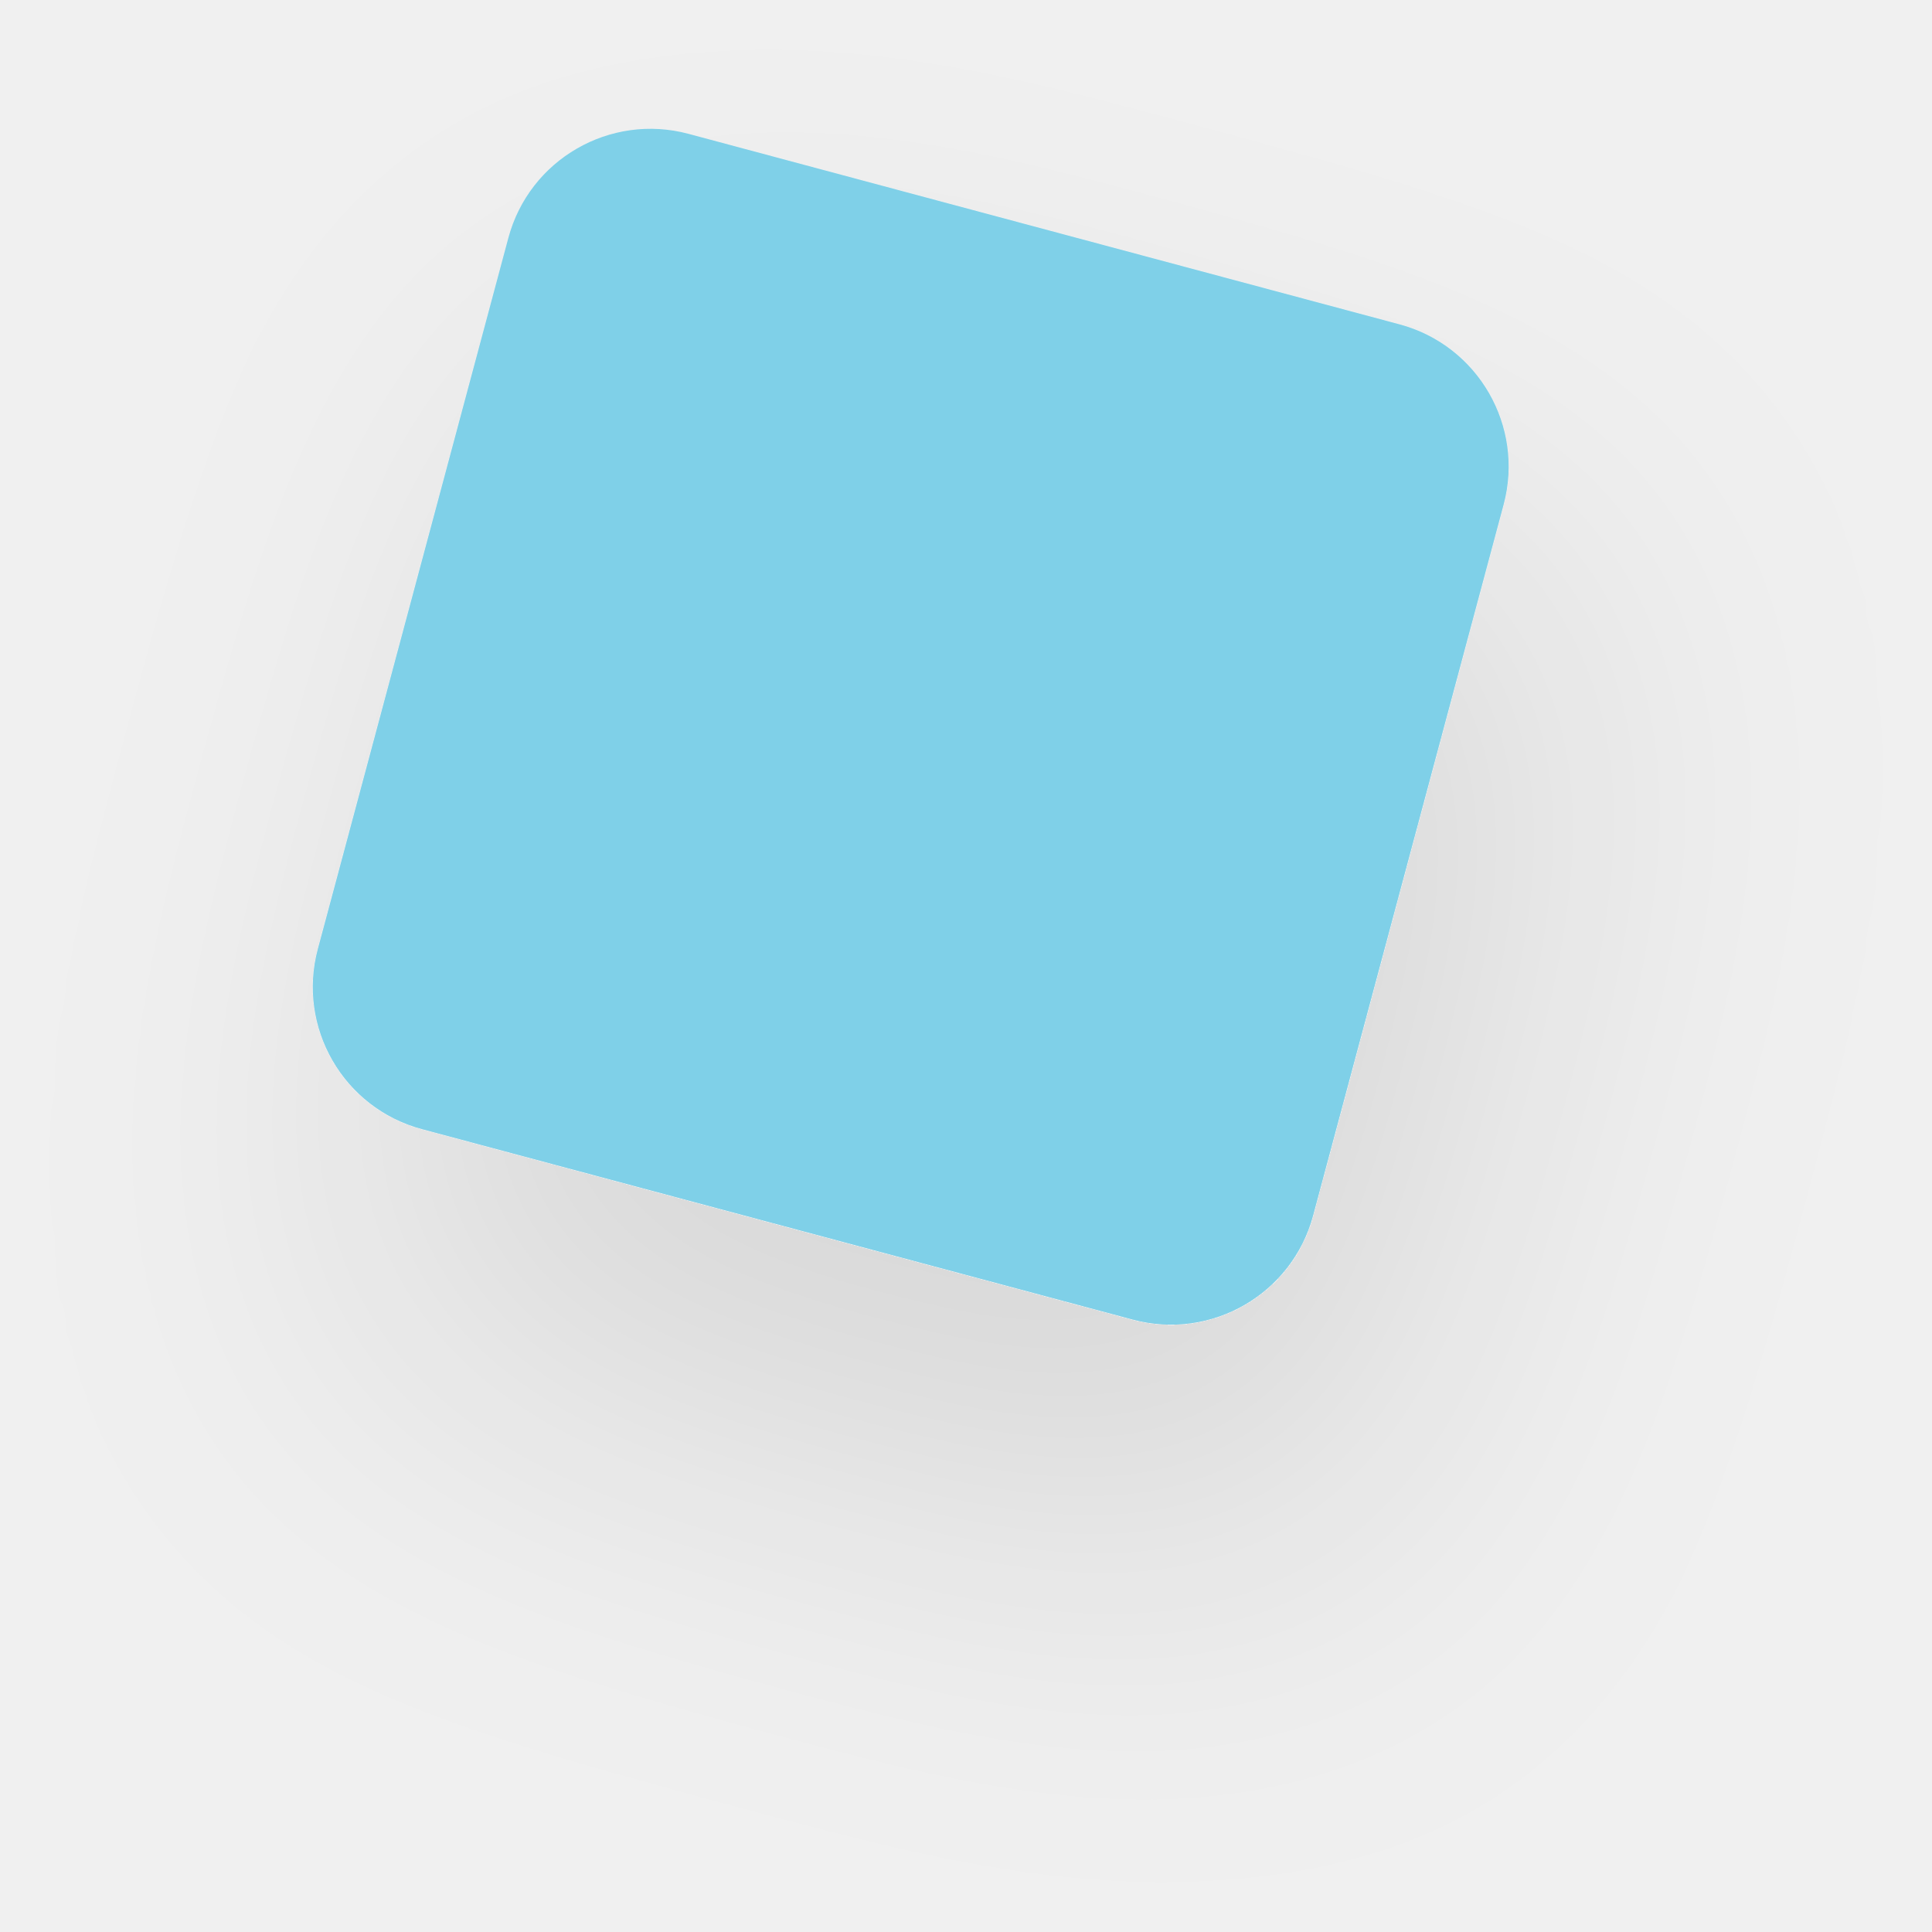
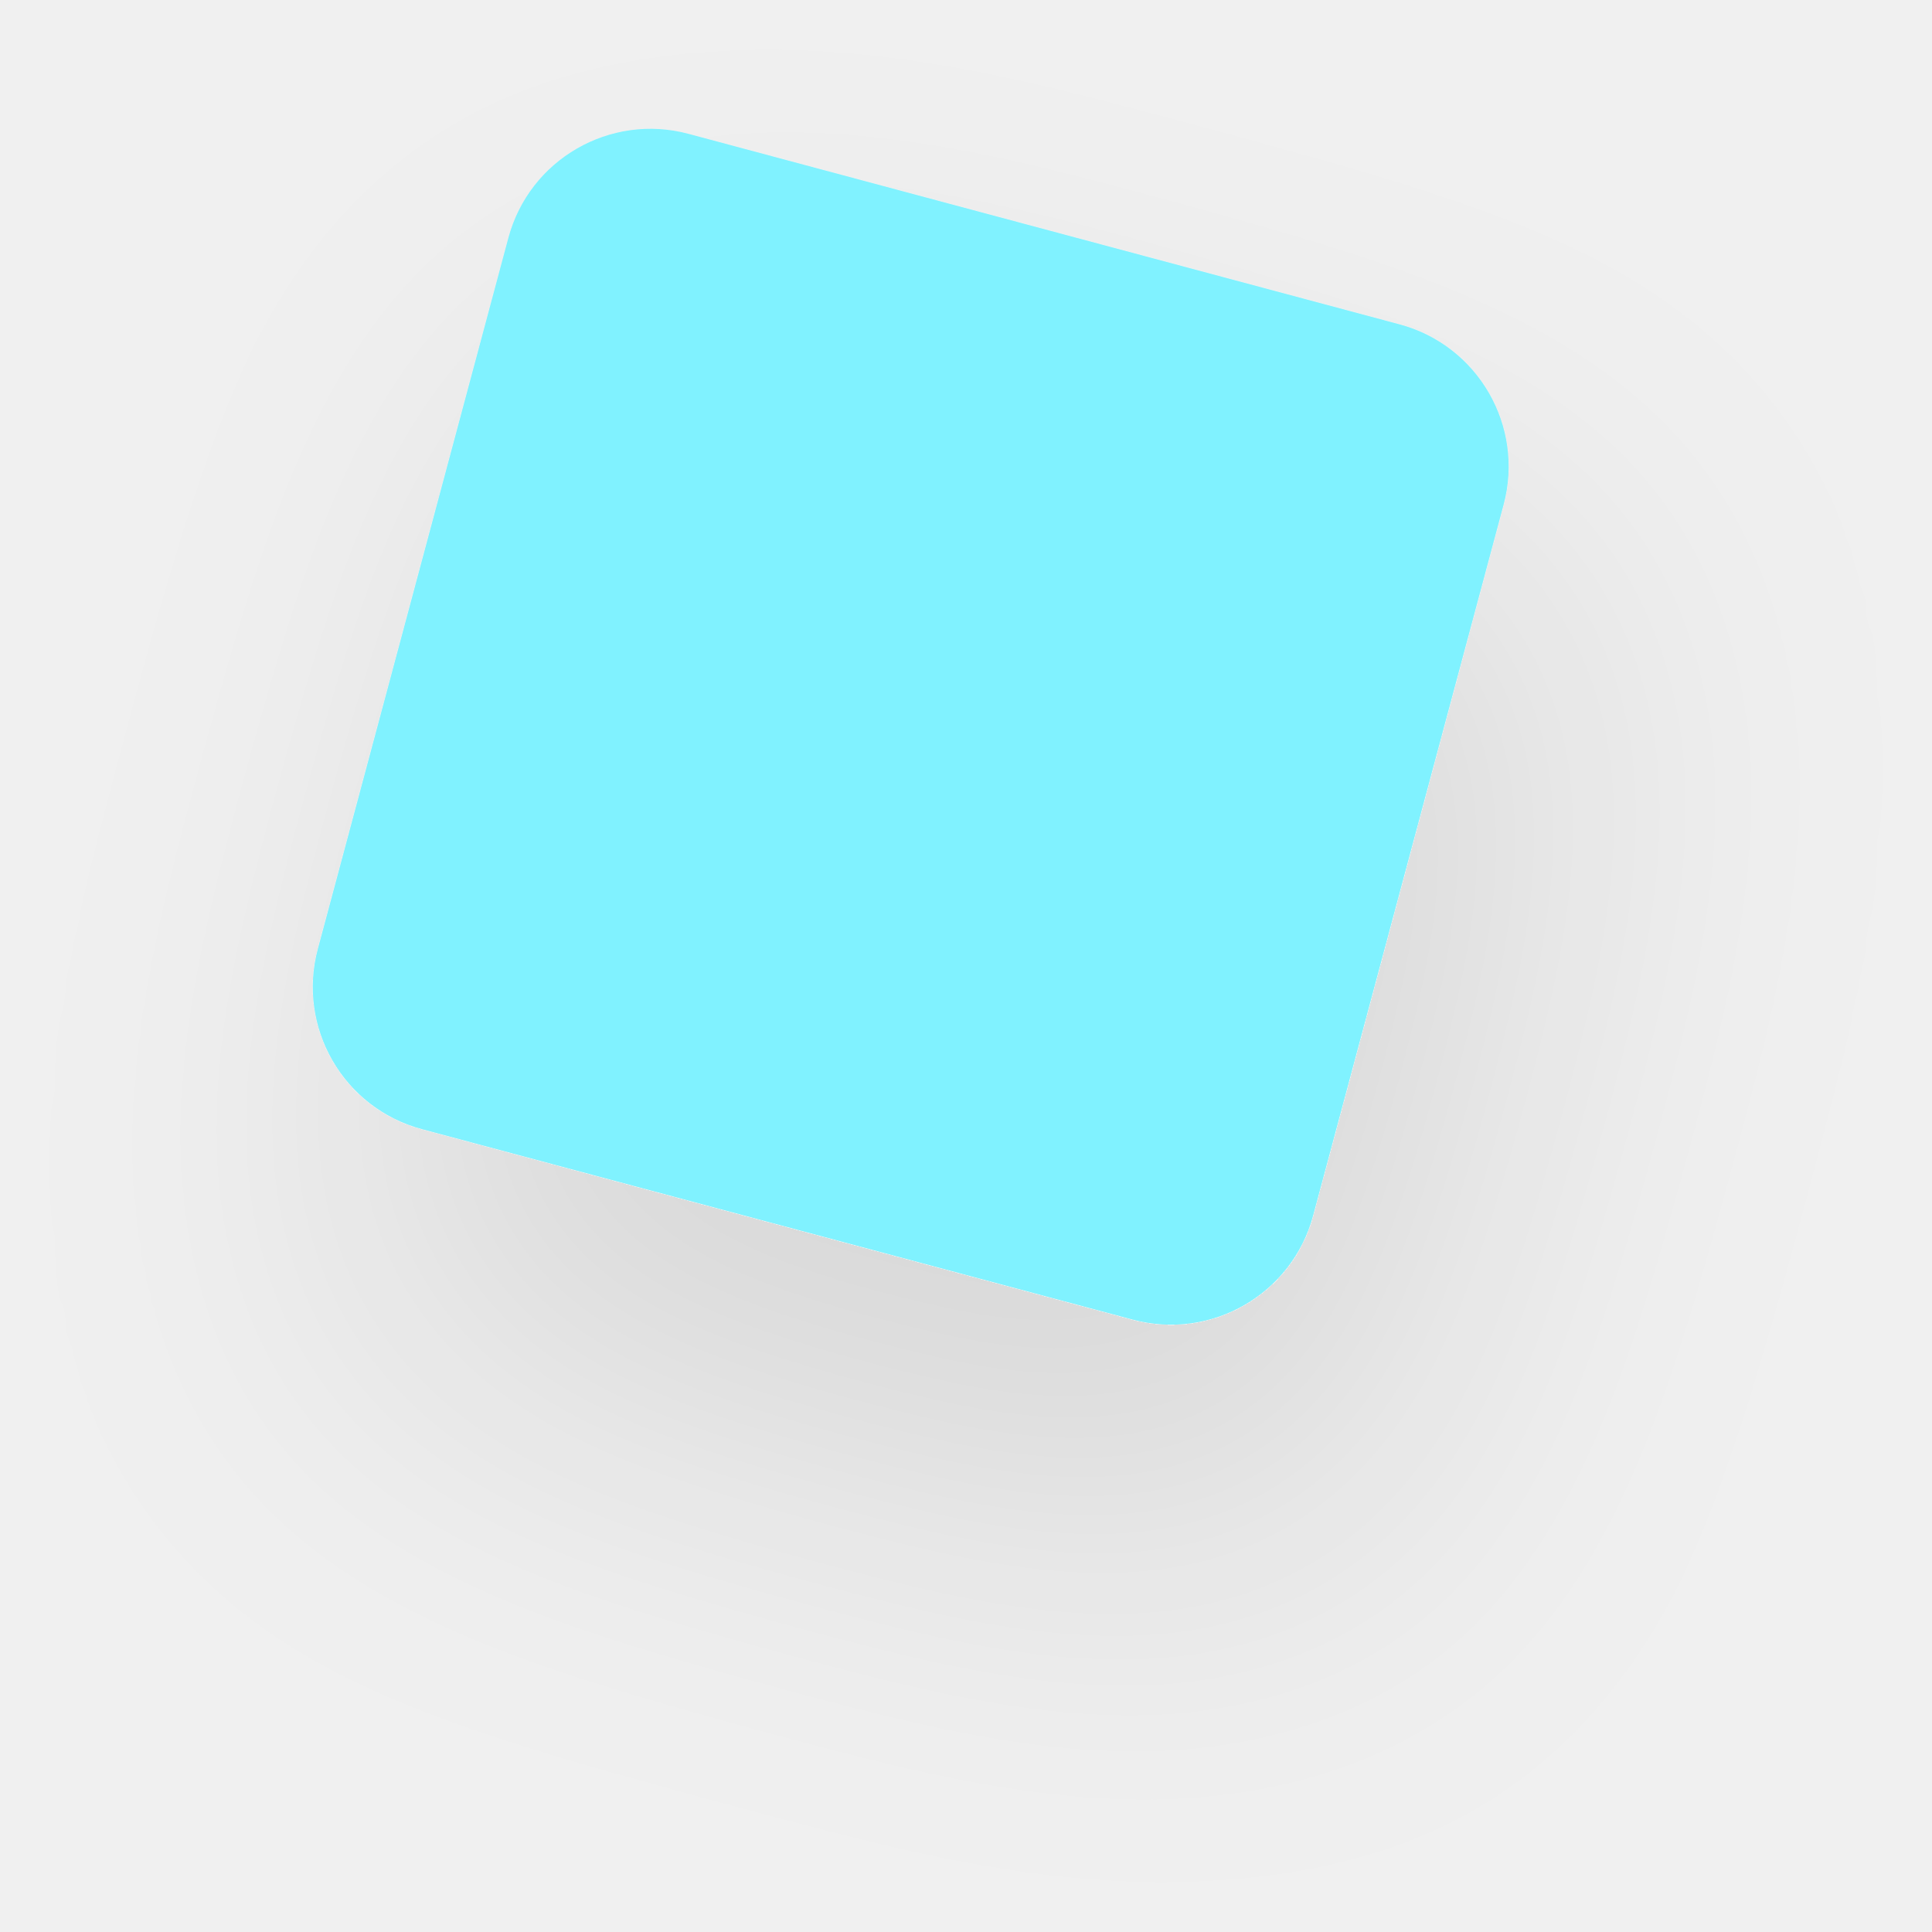
<svg xmlns="http://www.w3.org/2000/svg" width="105" height="105" viewBox="0 0 105 105" fill="none">
  <g clip-path="url(#clip0_6045_592)">
    <g filter="url(#filter0_d_6045_592)">
-       <path d="M76.062 17.627L37.425 7.275C33.157 6.131 28.77 8.664 27.627 12.931L17.274 51.569C16.13 55.836 18.663 60.223 22.931 61.367L61.568 71.719C65.836 72.863 70.222 70.33 71.366 66.062L81.719 27.425C82.862 23.158 80.329 18.771 76.062 17.627Z" fill="#7fd0e8" />
+       <path d="M76.062 17.627L37.425 7.275C33.157 6.131 28.77 8.664 27.627 12.931L17.274 51.569C16.13 55.836 18.663 60.223 22.931 61.367L61.568 71.719C65.836 72.863 70.222 70.33 71.366 66.062L81.719 27.425C82.862 23.158 80.329 18.771 76.062 17.627Z" fill="#80f2ff" />
    </g>
  </g>
  <defs>
    <filter id="filter0_d_6045_592" x="0" y="0" width="104.992" height="104.994" filterUnits="userSpaceOnUse" color-interpolation-filters="sRGB">
      <feFlood flood-opacity="0" result="BackgroundImageFix" />
      <feColorMatrix in="SourceAlpha" type="matrix" values="0 0 0 0 0 0 0 0 0 0 0 0 0 0 0 0 0 0 127 0" result="hardAlpha" />
      <feOffset dx="3" dy="13" />
      <feGaussianBlur stdDeviation="10" />
      <feComposite in2="hardAlpha" operator="out" />
      <feColorMatrix type="matrix" values="0 0 0 0 0 0 0 0 0 0 0 0 0 0 0 0 0 0 0.1 0" />
      <feBlend mode="normal" in2="BackgroundImageFix" result="effect1_dropShadow_6045_592" />
      <feBlend mode="normal" in="SourceGraphic" in2="effect1_dropShadow_6045_592" result="shape" />
    </filter>
    <clipPath id="clip0_6045_592">
      <rect width="105" height="105" fill="white" />
    </clipPath>
  </defs>
</svg>
